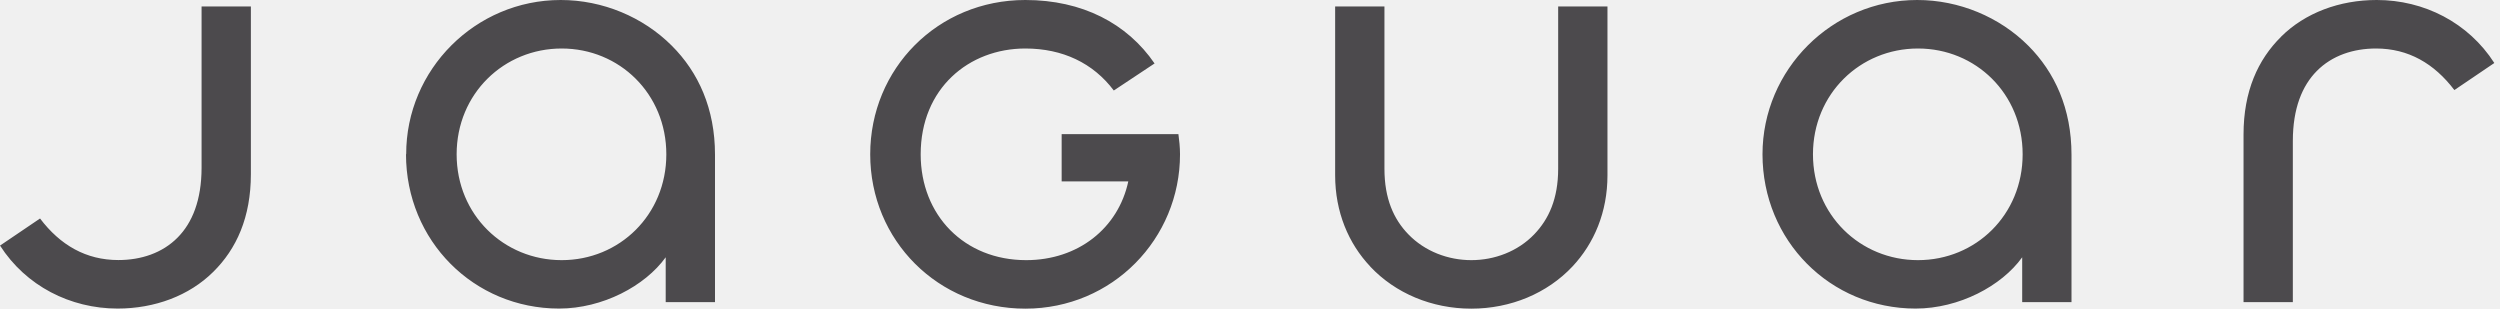
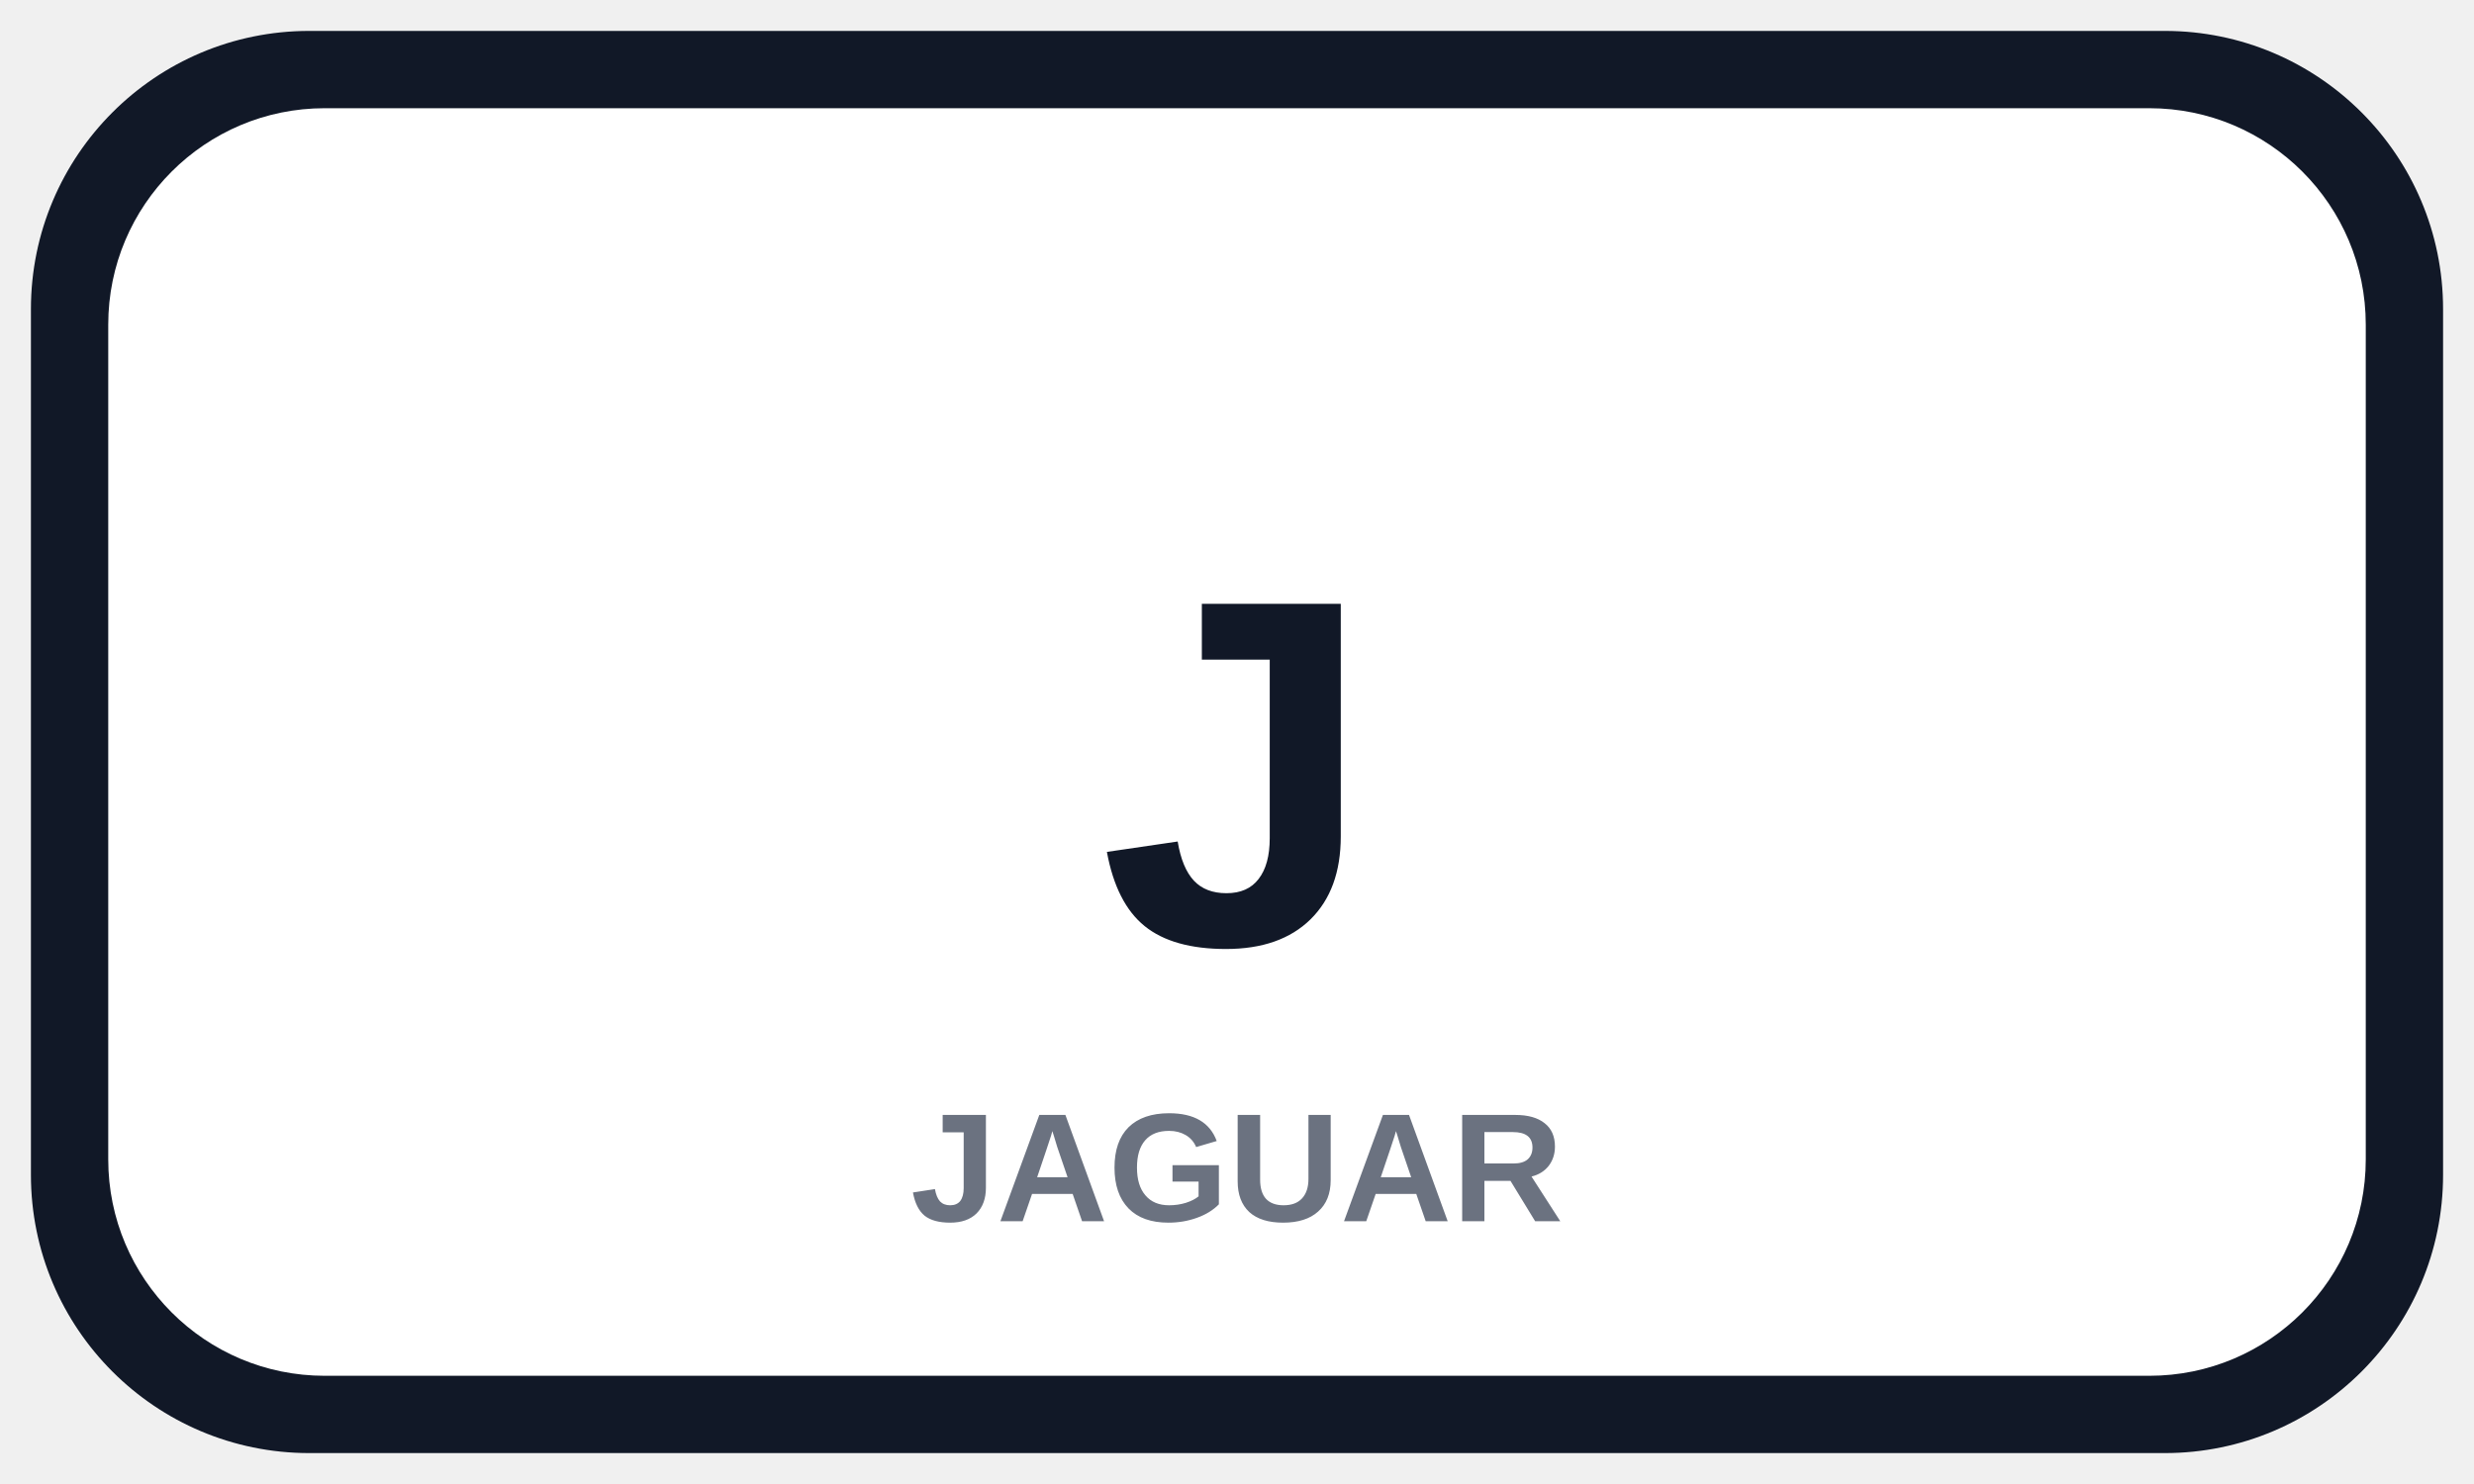
- <svg xmlns="http://www.w3.org/2000/svg" width="162" height="20" viewBox="0 0 162 20" fill="none">
-   <path d="M147.809 2.382C149.371 0.83 151.603 0 154.014 0C157.076 0 159.954 1.465 161.632 4.083L159.043 5.836C157.734 4.112 156.061 3.143 153.968 3.143C152.503 3.143 151.119 3.593 150.121 4.608C149.187 5.554 148.576 7.013 148.576 9.135V19.579H145.381V8.714C145.381 5.911 146.315 3.864 147.814 2.382M124.285 16.857C128.028 16.857 131.067 13.927 131.067 10C131.067 6.073 128.028 3.143 124.285 3.143C120.542 3.143 117.48 6.073 117.48 10C117.48 13.927 120.542 16.857 124.285 16.857ZM114.21 10C114.21 4.504 118.714 0 124.233 0C126.955 0 129.573 1.101 131.43 2.958C133.155 4.683 134.233 7.042 134.233 10.023V19.579H131.038V16.672C129.706 18.529 126.955 19.994 124.129 19.994C118.604 19.994 114.21 15.6 114.21 9.994M88.795 17.272C87.382 15.778 86.517 13.737 86.517 11.355V0.421H89.712V10.94C89.712 12.878 90.317 14.21 91.257 15.179C92.336 16.298 93.847 16.857 95.34 16.857C96.834 16.857 98.345 16.303 99.423 15.179C100.358 14.204 100.969 12.878 100.969 10.94V0.421H104.164V11.361C104.164 13.743 103.299 15.778 101.886 17.278C100.26 19.002 97.907 20 95.34 20C92.774 20 90.421 19.002 88.795 17.278M56.39 10C56.39 4.452 60.761 0 66.442 0C70.133 0 73.039 1.517 74.816 4.112L72.174 5.865C70.836 4.083 68.852 3.143 66.442 3.143C62.78 3.143 59.66 5.732 59.66 10C59.66 13.95 62.486 16.857 66.494 16.857C69.867 16.857 72.463 14.787 73.114 11.753H68.795V8.691H76.361C76.413 9.083 76.465 9.527 76.465 10C76.465 15.467 72.093 20 66.442 20C60.79 20 56.39 15.577 56.39 10ZM36.396 16.857C40.138 16.857 43.178 13.927 43.178 10C43.178 6.073 40.138 3.143 36.396 3.143C32.653 3.143 29.59 6.073 29.59 10C29.59 13.927 32.653 16.857 36.396 16.857ZM26.321 10C26.309 4.504 30.813 0 36.332 0C39.054 0 41.672 1.101 43.529 2.958C45.26 4.683 46.332 7.042 46.332 10.023V19.579H43.137V16.672C41.799 18.529 39.054 19.994 36.228 19.994C30.704 19.994 26.309 15.6 26.309 9.994M0.006 15.911L2.595 14.158C3.904 15.888 5.577 16.851 7.67 16.851C9.135 16.851 10.519 16.401 11.517 15.386C12.451 14.441 13.062 12.982 13.062 10.859V0.421H16.257V11.28C16.257 14.083 15.323 16.13 13.823 17.613C12.261 19.164 10.029 19.994 7.618 19.994C4.556 19.994 1.678 18.529 0 15.911" fill="#4C4A4D" />
+ <svg xmlns="http://www.w3.org/2000/svg" viewBox="0 0 160 96" role="img" aria-labelledby="title">
+   <rect x="2" y="2" width="156" height="92" rx="18" fill="#111827" />
+   <rect x="7" y="7" width="146" height="82" rx="14" fill="#ffffff" />
+   <text x="80" y="52" text-anchor="middle" dominant-baseline="middle" font-family="Arial,Helvetica,sans-serif" font-size="32" font-weight="800" fill="#111827">J</text>
+   <text x="80" y="79" text-anchor="middle" font-family="Arial,Helvetica,sans-serif" font-size="10" font-weight="700" fill="#6b7280">JAGUAR</text>
</svg>
